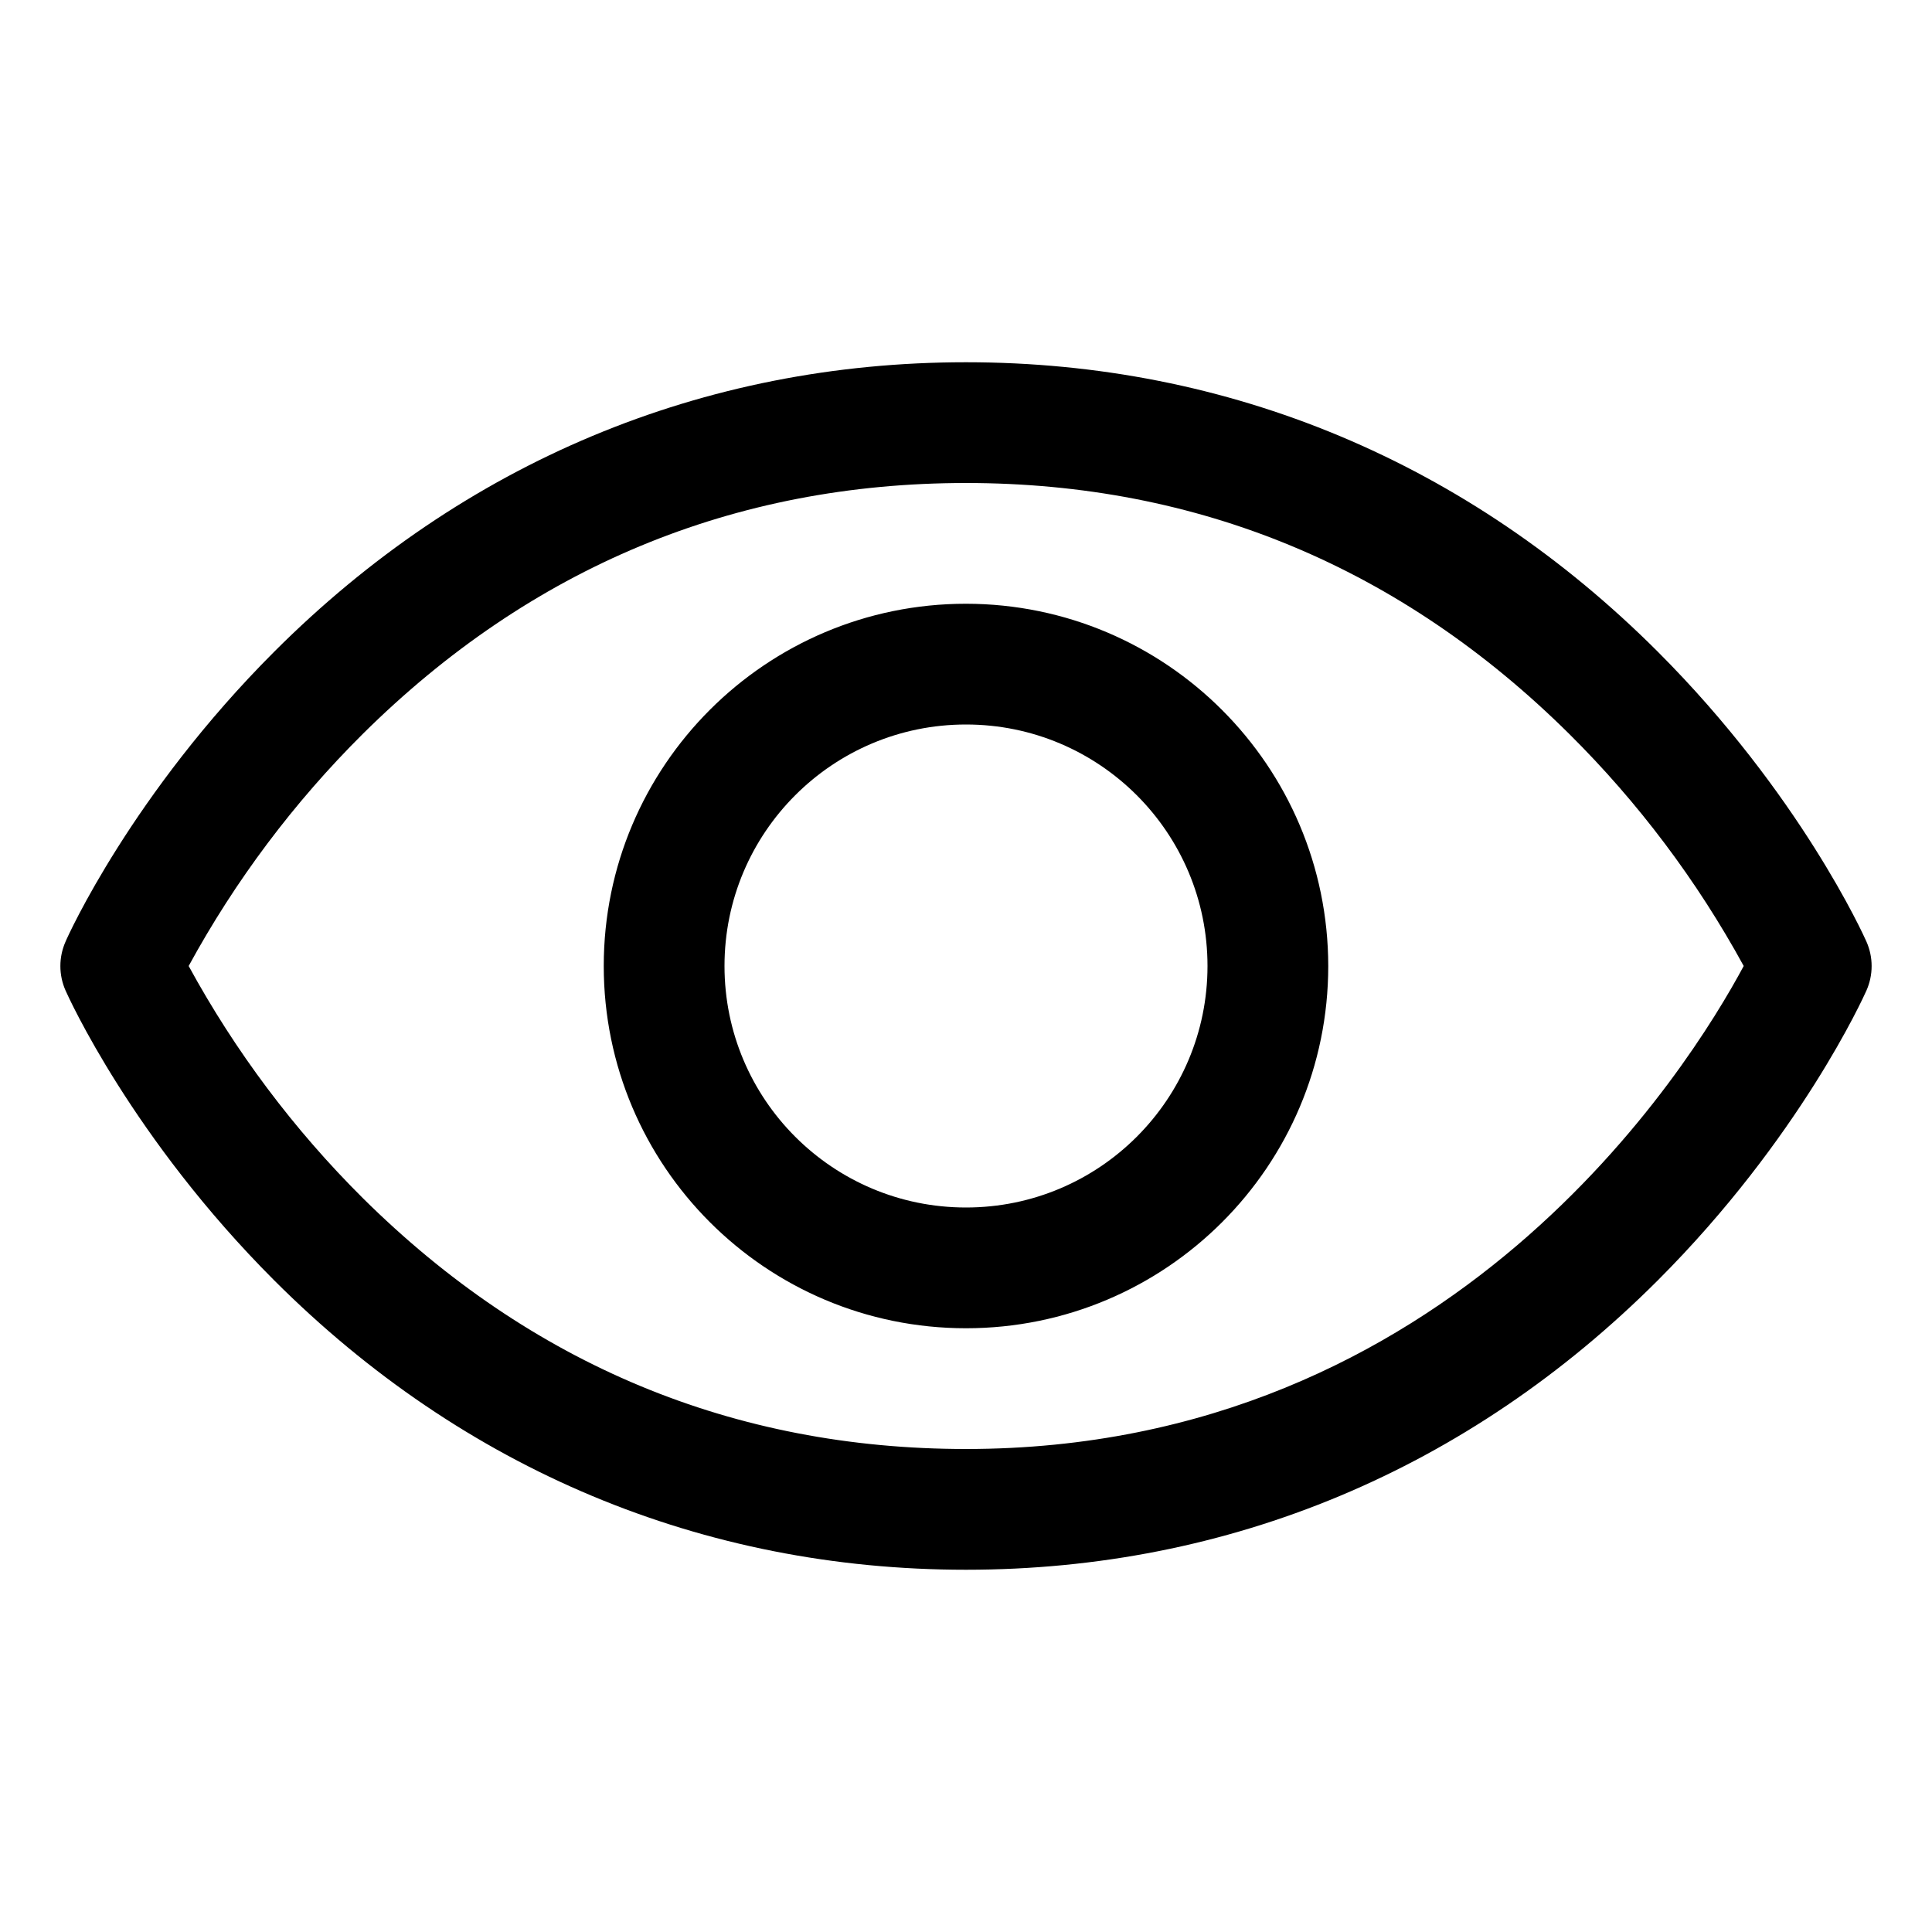
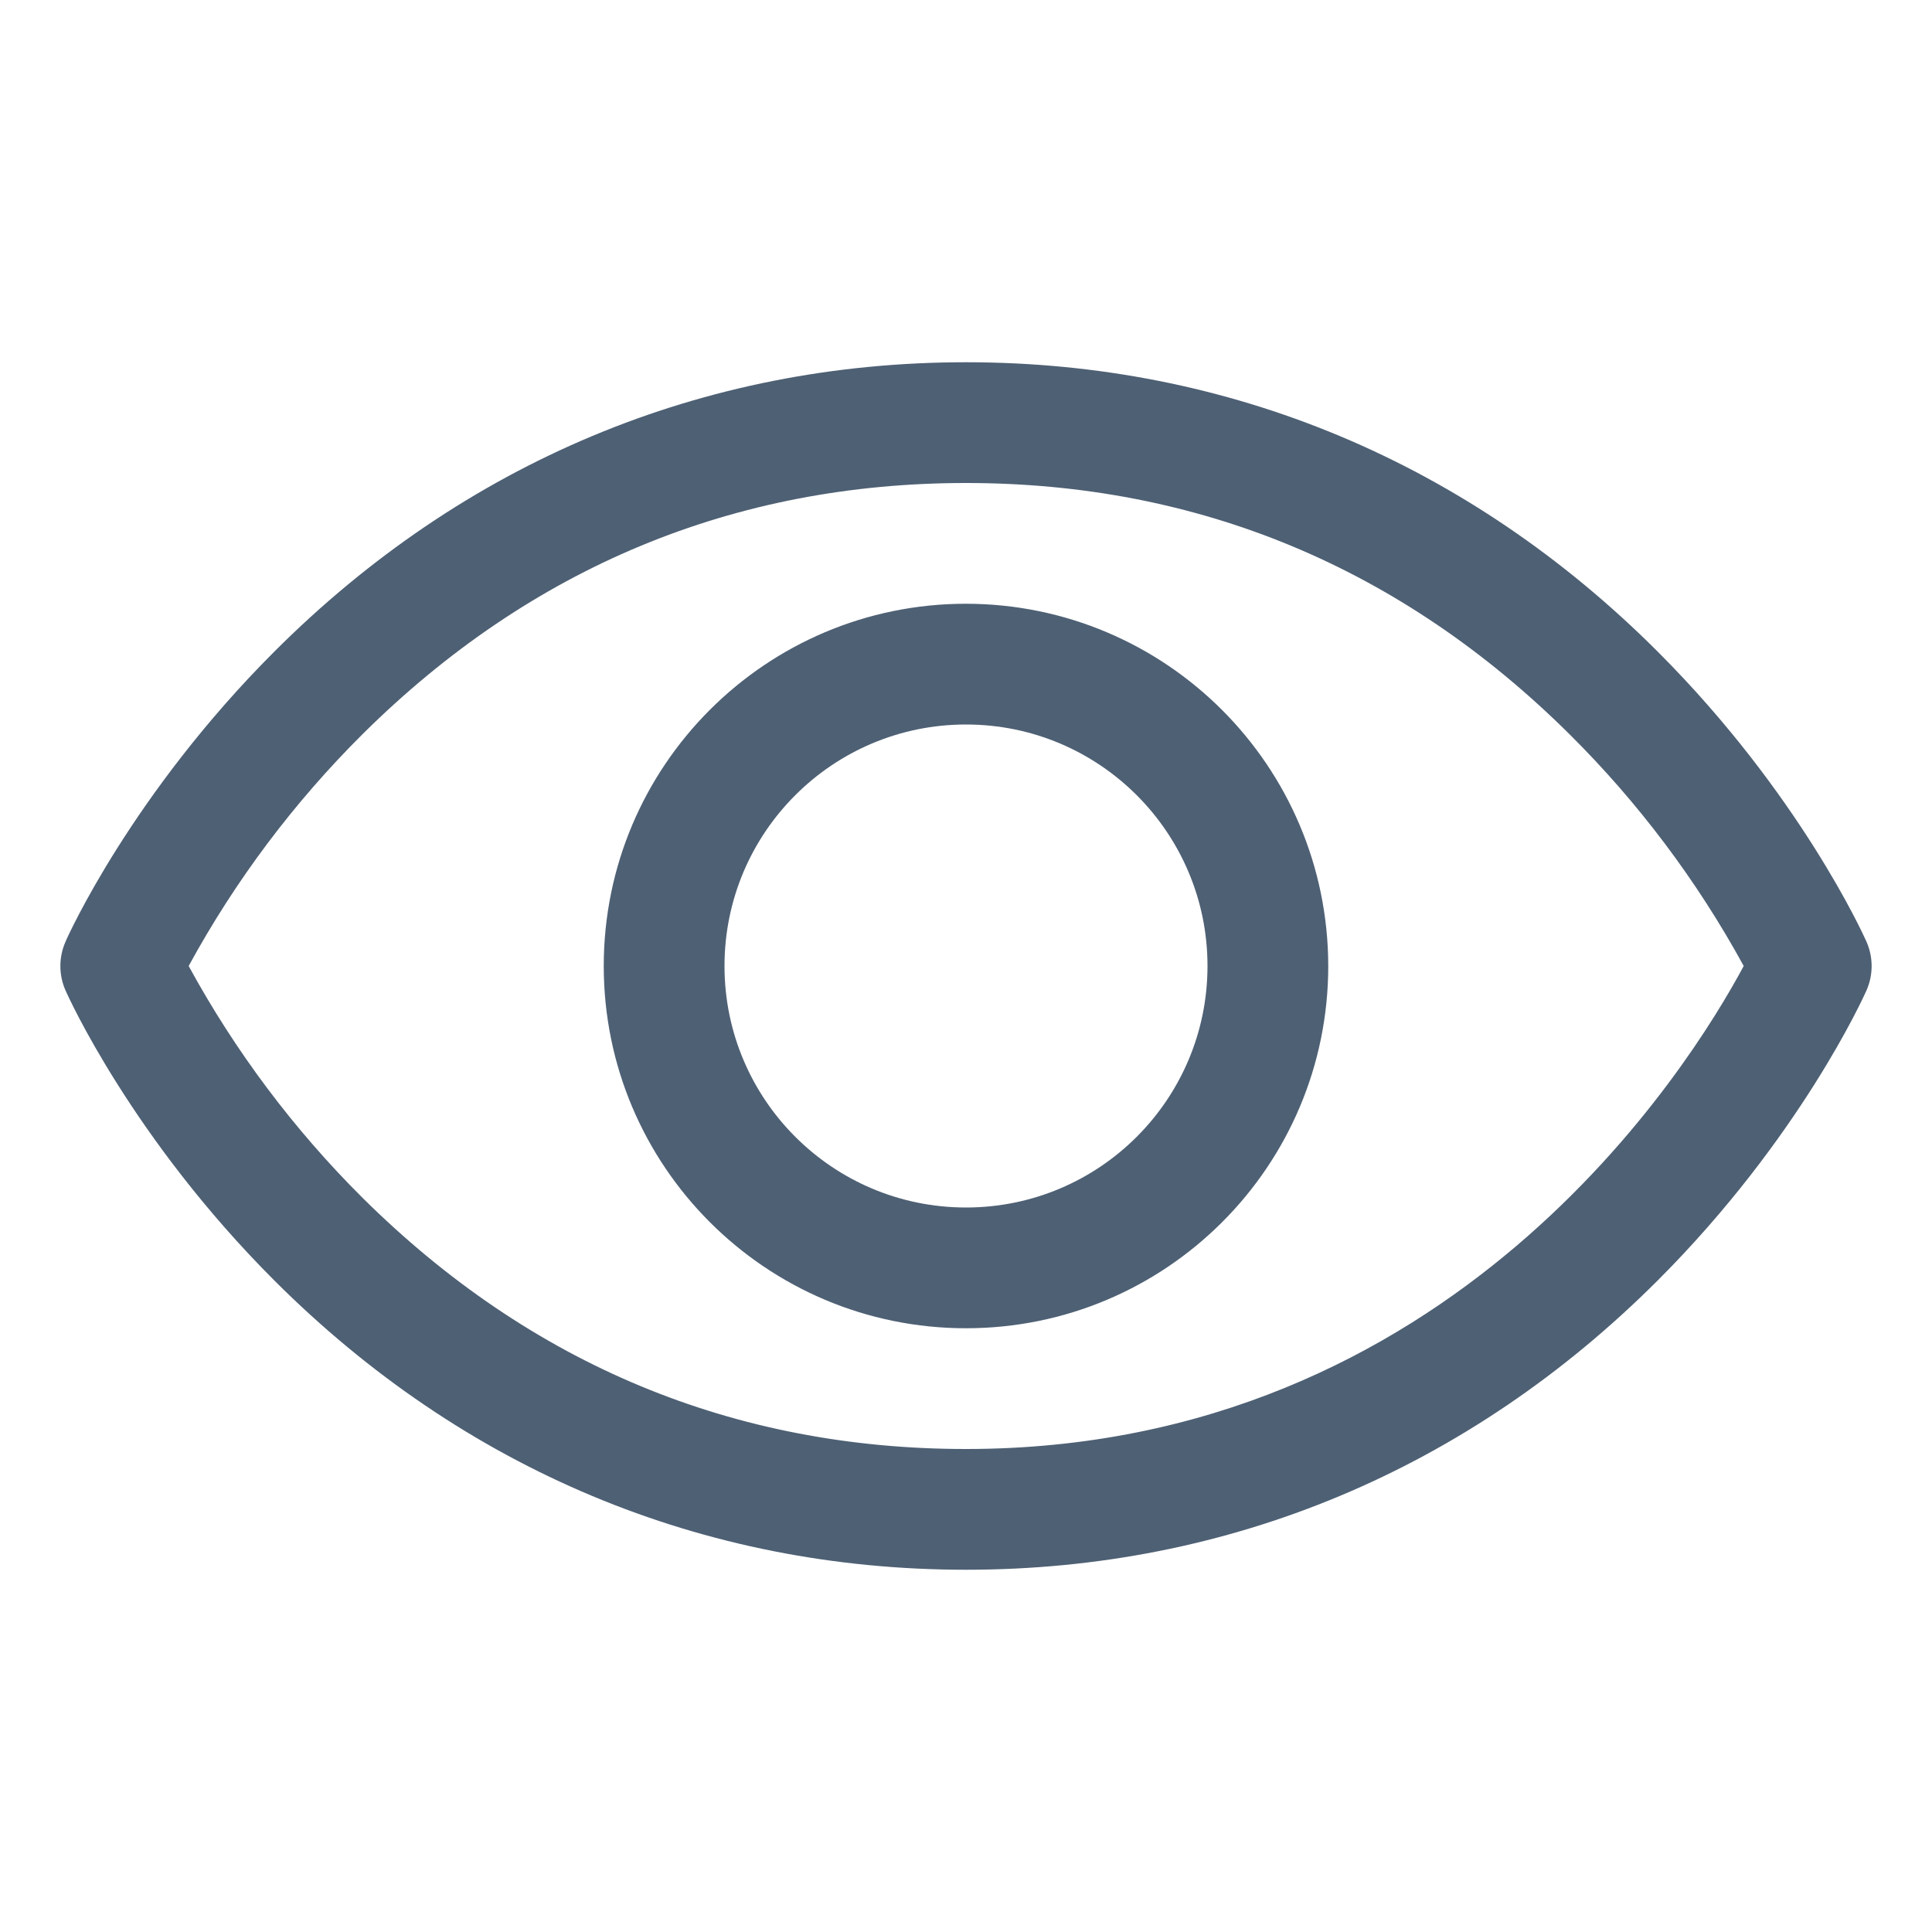
- <svg xmlns="http://www.w3.org/2000/svg" width="32" height="32" fill="#000000" viewBox="0 0 256 256">
+ <svg xmlns="http://www.w3.org/2000/svg" width="24" height="24" fill="#4e6074" viewBox="0 0 256 256">
  <path d="M247.31,124.76c-.35-.79-8.82-19.58-27.65-38.41C194.57,61.26,162.88,48,128,48S61.43,61.26,36.34,86.35C17.51,105.18,9,124,8.69,124.76a8,8,0,0,0,0,6.5c.35.79,8.82,19.57,27.65,38.4C61.43,194.74,93.12,208,128,208s66.57-13.26,91.66-38.34c18.83-18.83,27.3-37.61,27.65-38.4A8,8,0,0,0,247.31,124.76ZM128,192c-30.78,0-57.67-11.19-79.93-33.25A133.47,133.47,0,0,1,25,128,133.33,133.33,0,0,1,48.07,97.25C70.33,75.19,97.22,64,128,64s57.67,11.19,79.93,33.25A133.46,133.46,0,0,1,231.05,128C223.84,141.46,192.43,192,128,192Zm0-112a48,48,0,1,0,48,48A48.05,48.05,0,0,0,128,80Zm0,80a32,32,0,1,1,32-32A32,32,0,0,1,128,160Z" />
</svg>
